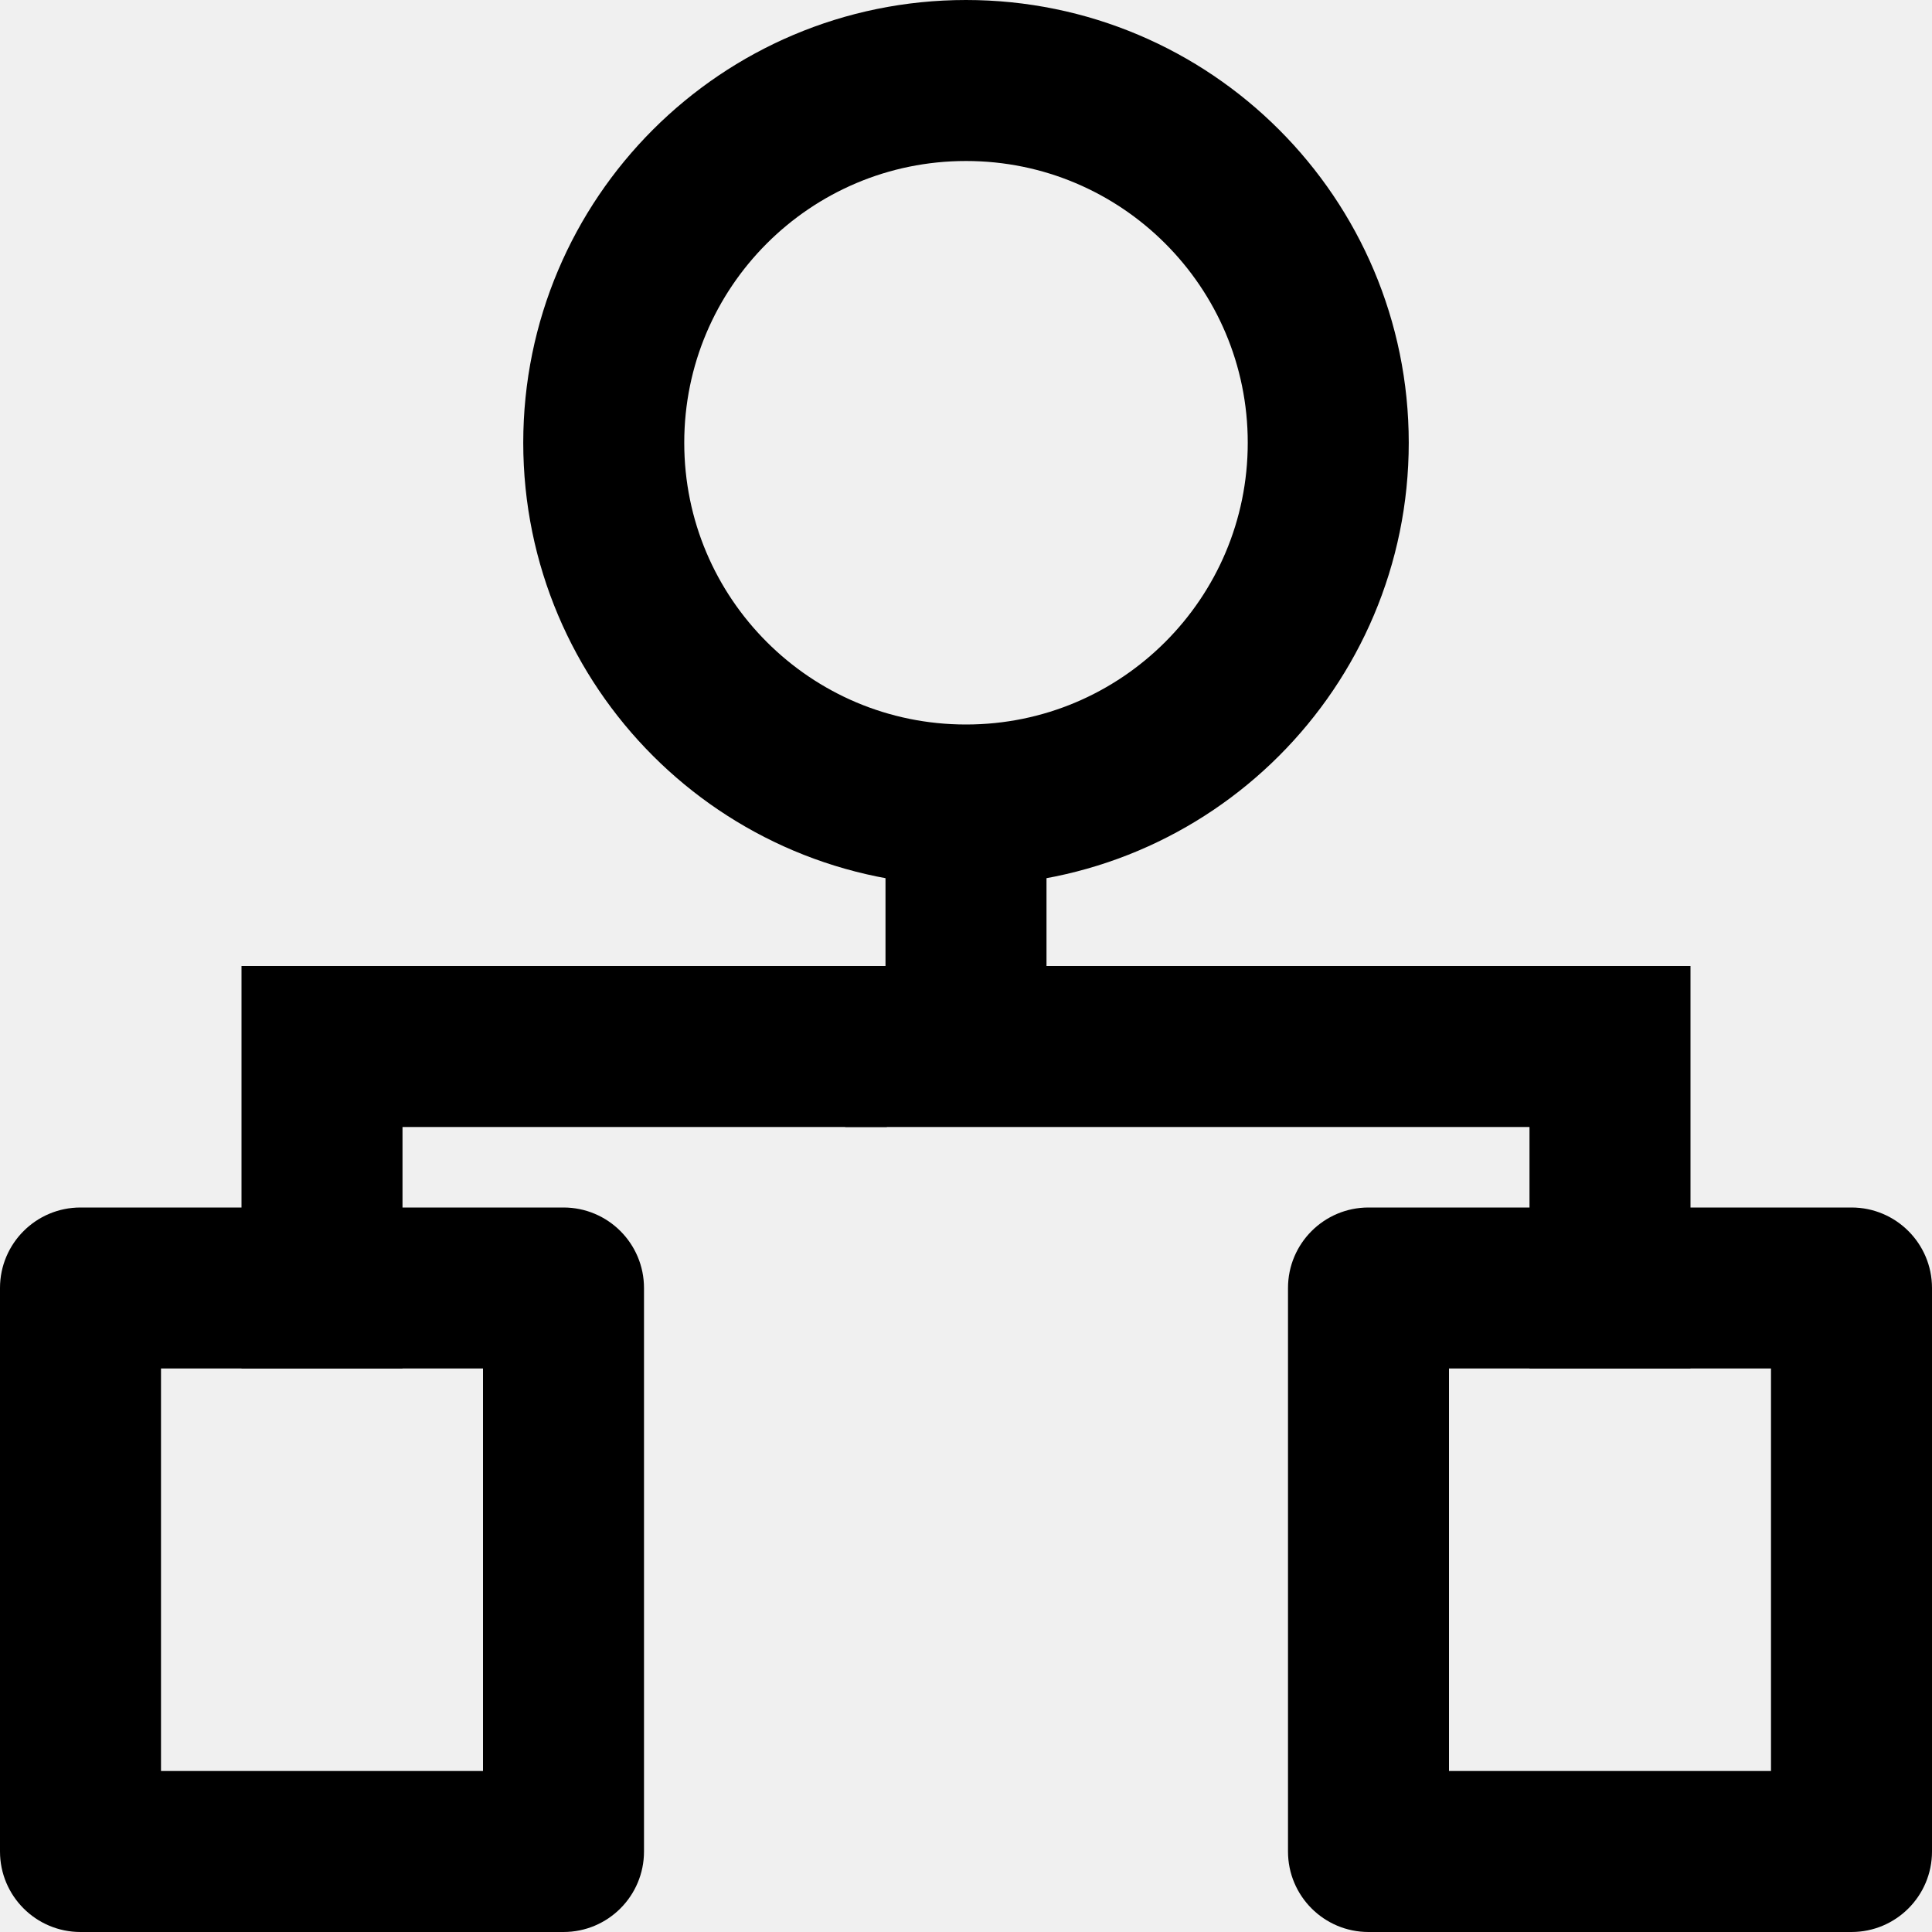
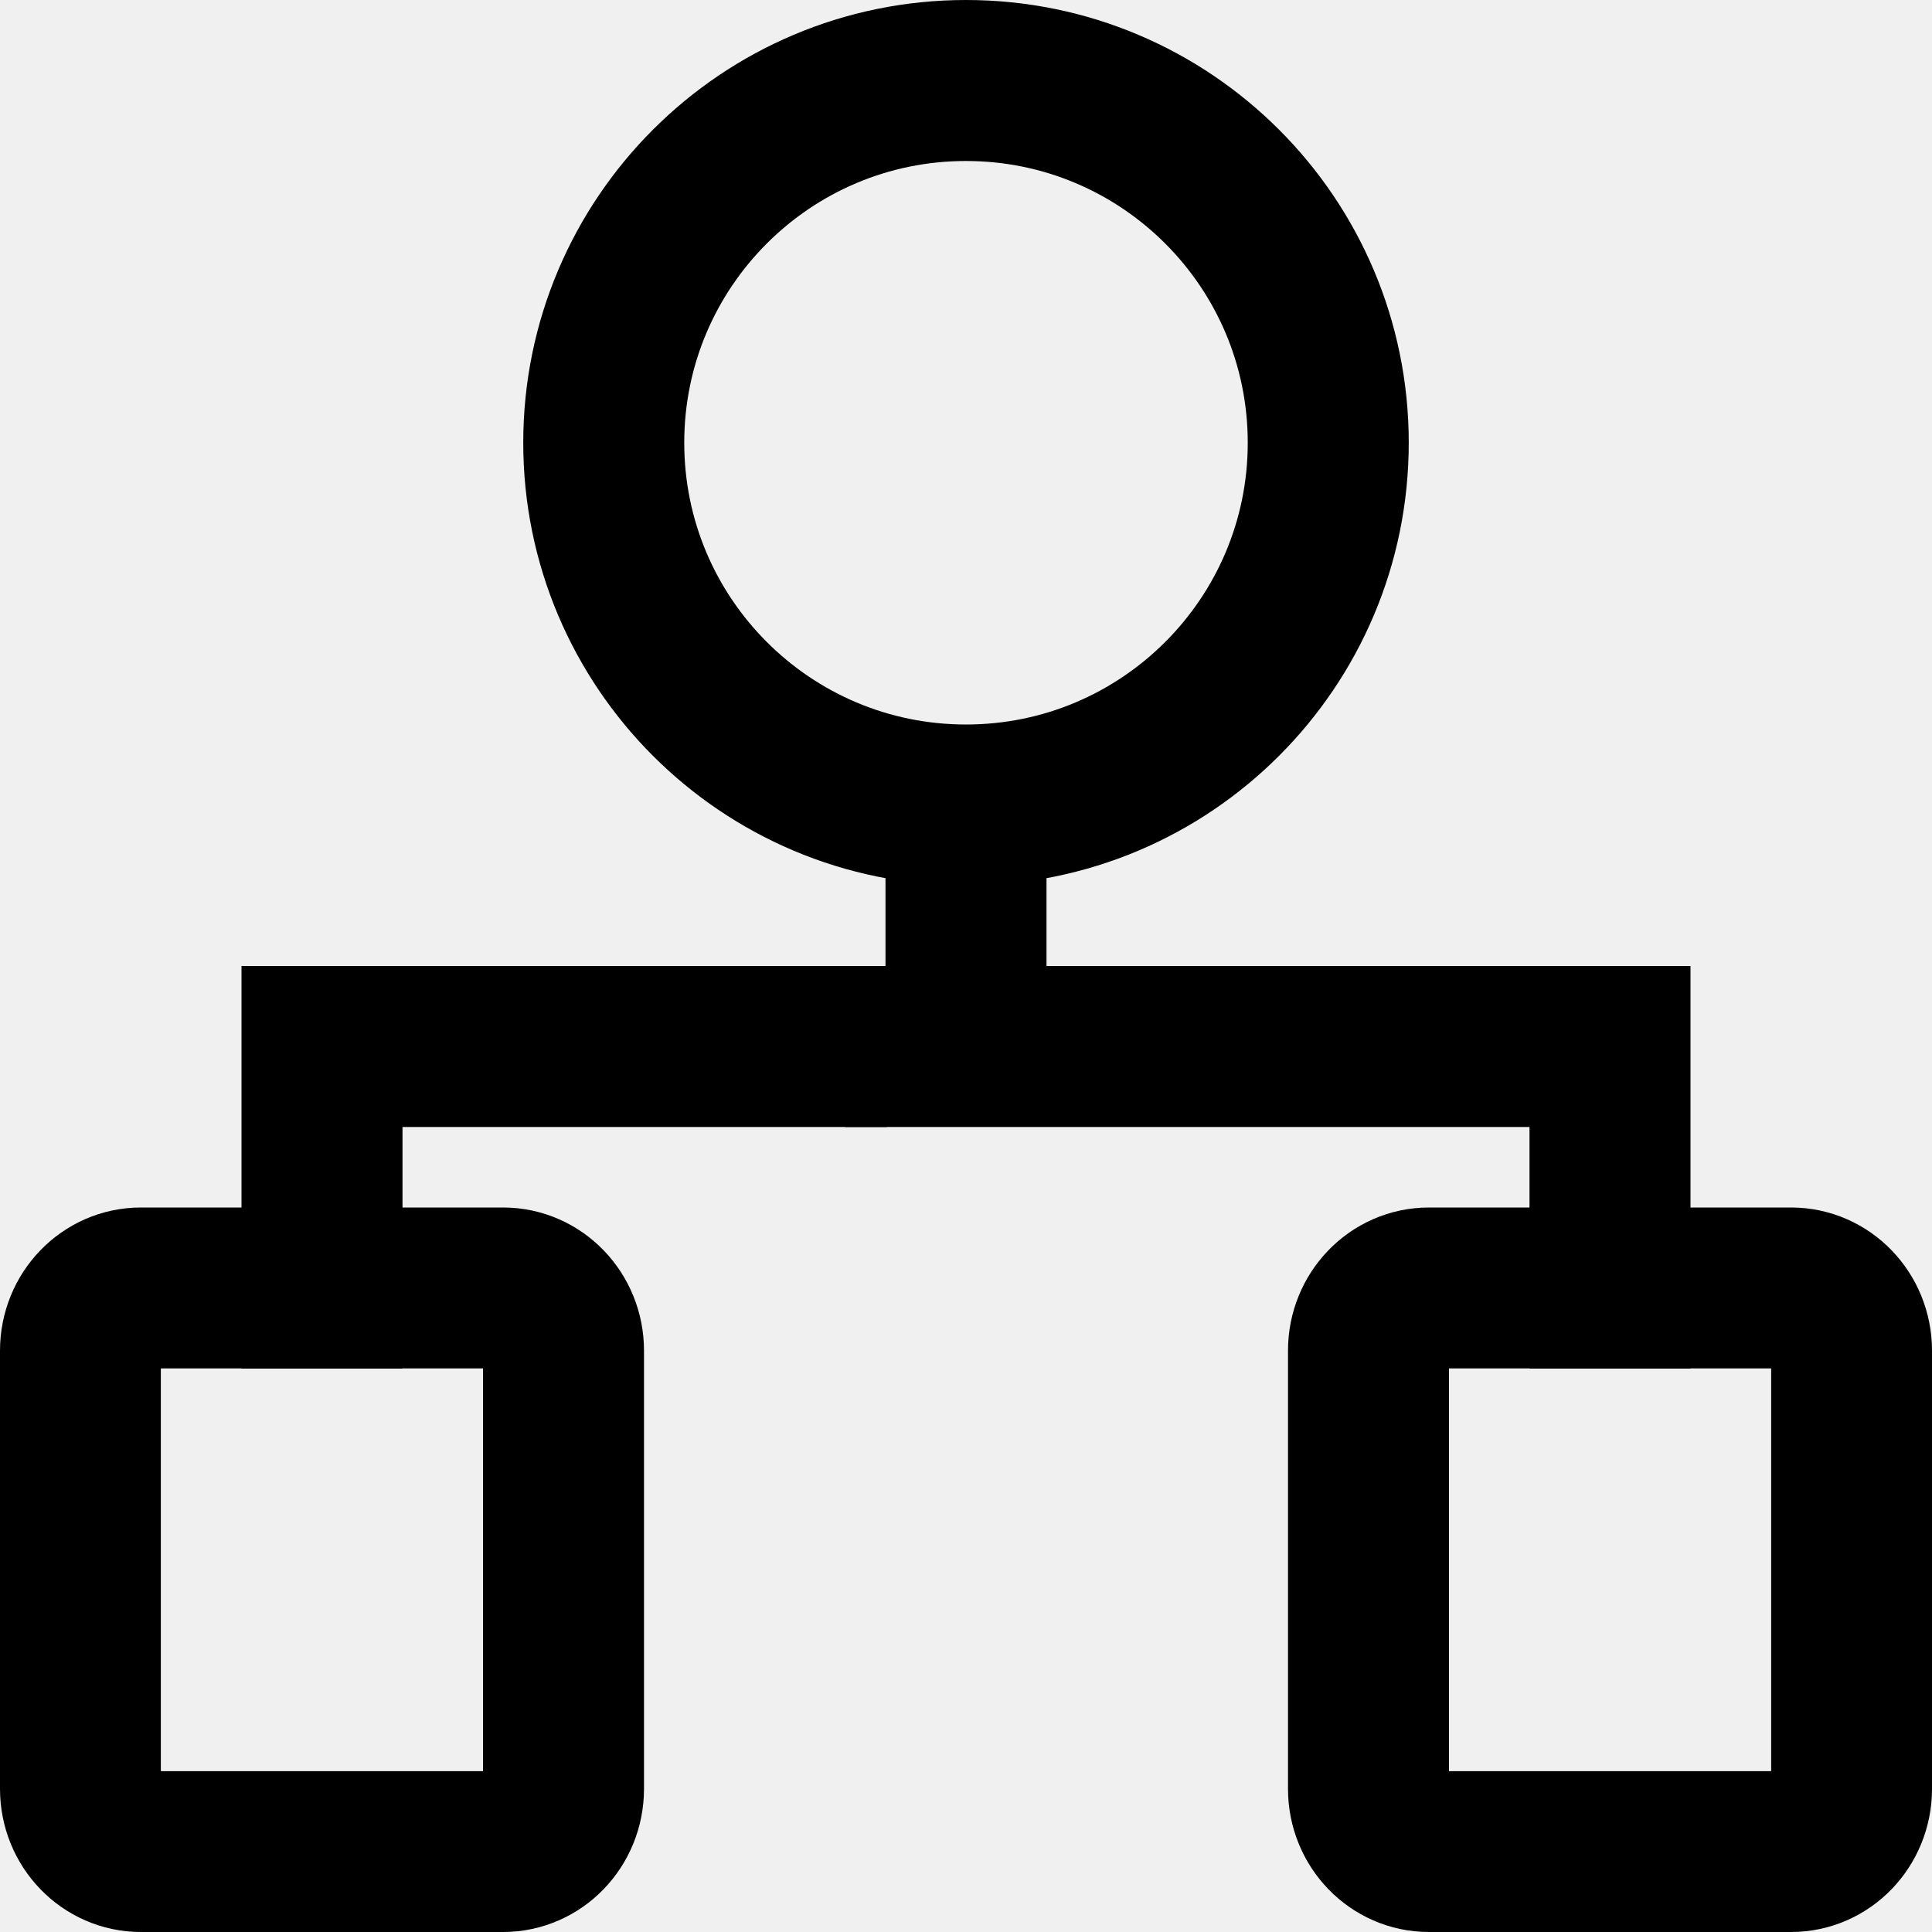
<svg xmlns="http://www.w3.org/2000/svg" width="24" height="24" viewBox="0 0 24 24" fill="none">
-   <circle cx="12" cy="5.5" r="4.5" stroke="black" stroke-width="2" />
-   <path d="M10.5 13H20.5" stroke="black" stroke-width="2" />
-   <line x1="20" y1="17" x2="20" y2="12" stroke="black" stroke-width="2" />
-   <line x1="4" y1="17" x2="4" y2="12" stroke="black" stroke-width="2" />
-   <mask id="path-5-inside-1_53_247" fill="white">
-     <rect x="16" y="15" width="8" height="9" rx="1" />
-   </mask>
-   <rect x="16" y="15" width="8" height="9" rx="1" stroke="black" stroke-width="4" mask="url(#path-5-inside-1_53_247)" />
-   <mask id="path-6-inside-2_53_247" fill="white">
-     <rect y="15" width="8" height="9" rx="1" />
-   </mask>
-   <rect y="15" width="8" height="9" rx="1" stroke="black" stroke-width="4" mask="url(#path-6-inside-2_53_247)" />
-   <line x1="12" y1="13" x2="12" y2="10" stroke="black" stroke-width="2" />
-   <line x1="3.991" y1="13" x2="11.017" y2="13" stroke="black" stroke-width="2" />
+   <g clip-path="url(#clip0_871_44579)">
+     <path d="M12 10C14.485 10 16.5 7.985 16.5 5.5C16.5 3.015 14.485 1 12 1C9.515 1 7.5 3.015 7.5 5.5C7.5 7.985 9.515 10 12 10Z" stroke="black" stroke-width="2" />
+     <path d="M10.5 13H20.5" stroke="black" stroke-width="2" />
+     <path d="M20 17V12" stroke="black" stroke-width="2" />
+     <path d="M4 17V12" stroke="black" stroke-width="2" />
+     <mask id="mask0_871_44579" style="mask-type:alpha" maskUnits="userSpaceOnUse" x="14" y="13" width="12" height="13">
+       <path d="M23 15H17C16.448 15 16 15.448 16 16V23C16 23.552 16.448 24 17 24H23C23.552 24 24 23.552 24 23V16C24 15.448 23.552 15 23 15Z" stroke="black" stroke-width="4" />
+     </mask>
+     <g mask="url(#mask0_871_44579)">
+       <path d="M22.25 16H17.75C17.336 16 17 16.348 17 16.778V22.222C17 22.652 17.336 23 17.75 23H22.25C22.664 23 23 22.652 23 22.222V16.778C23 16.348 22.664 16 22.25 16Z" stroke="black" stroke-width="2" />
+     </g>
+     <mask id="mask1_871_44579" style="mask-type:alpha" maskUnits="userSpaceOnUse" x="-2" y="13" width="12" height="13">
+       <path d="M7 15H1C0.448 15 0 15.448 0 16V23C0 23.552 0.448 24 1 24H7C7.552 24 8 23.552 8 23V16C8 15.448 7.552 15 7 15Z" stroke="black" stroke-width="4" />
+     </mask>
+     <g mask="url(#mask1_871_44579)">
+       <path d="M6.25 16H1.75C1.336 16 1 16.348 1 16.778V22.222C1 22.652 1.336 23 1.75 23H6.25C6.664 23 7 22.652 7 22.222V16.778C7 16.348 6.664 16 6.25 16Z" stroke="black" stroke-width="2" />
+     </g>
+     <path d="M12 13V10" stroke="black" stroke-width="2" />
+     <path d="M3.991 13H11.017" stroke="black" stroke-width="2" />
+   </g>
+   <defs>
+     <clipPath id="clip0_871_44579">
+       <rect width="24" height="24" fill="white" />
+     </clipPath>
+   </defs>
</svg>
